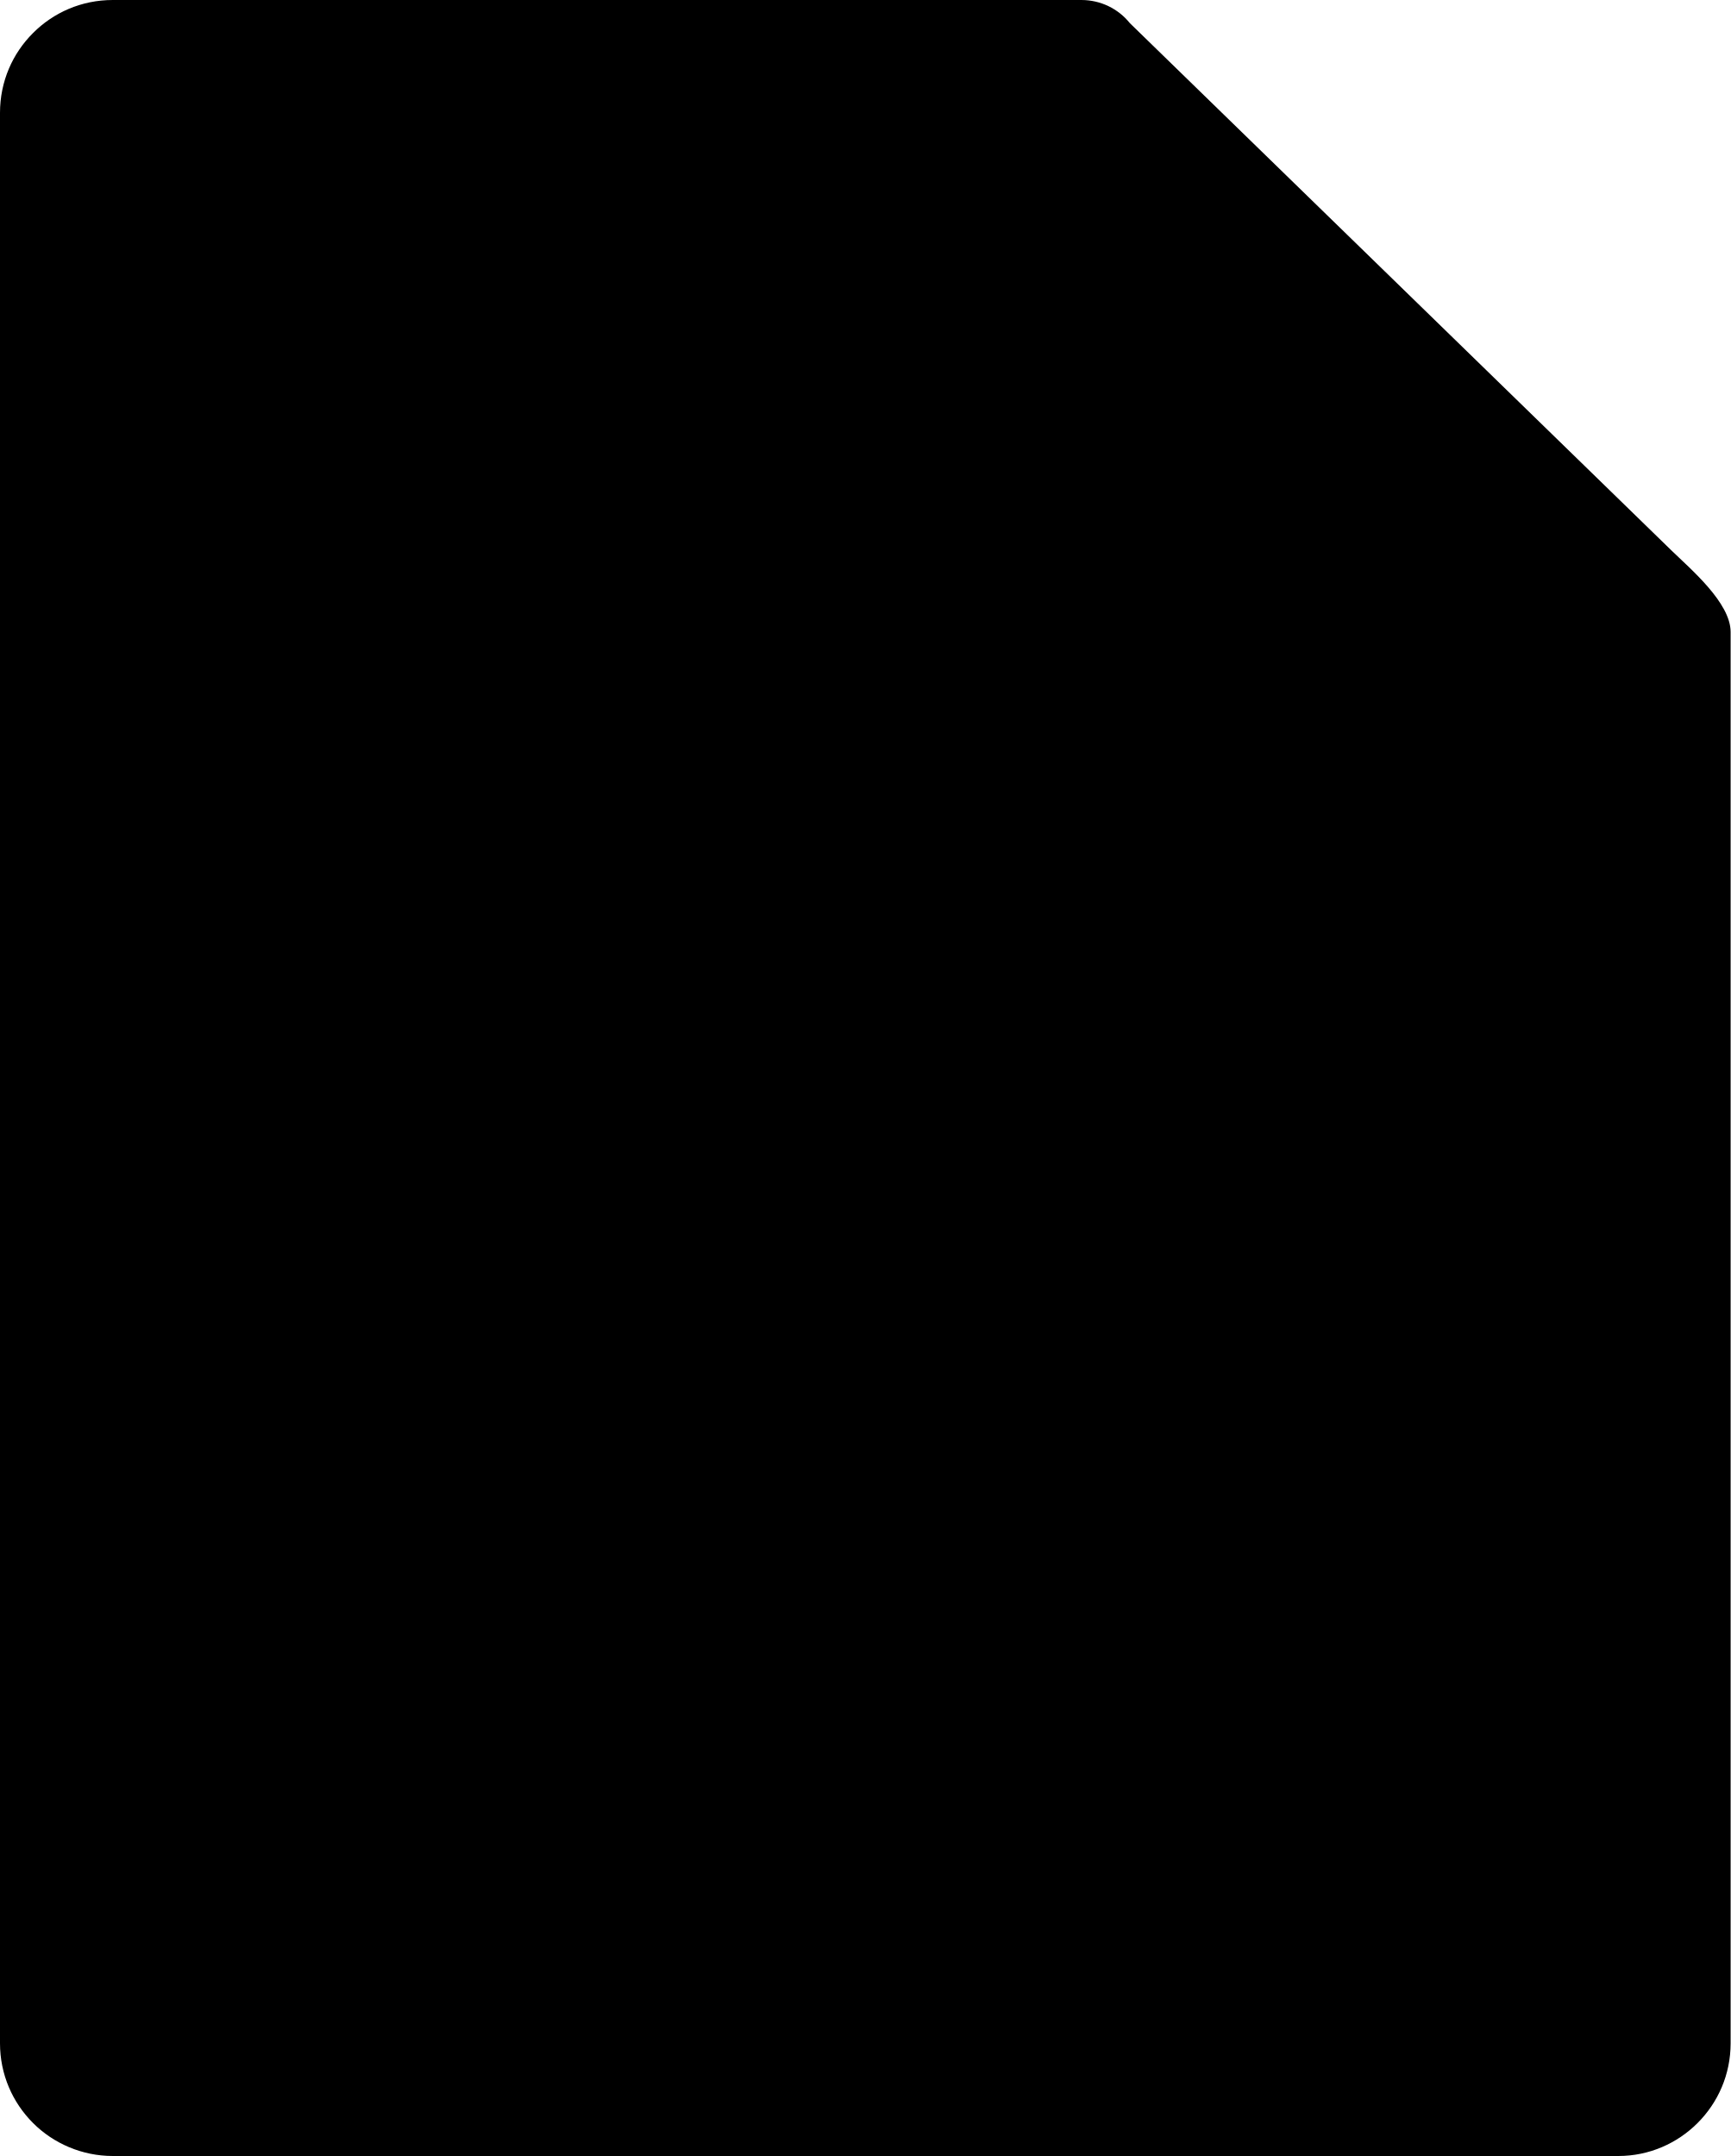
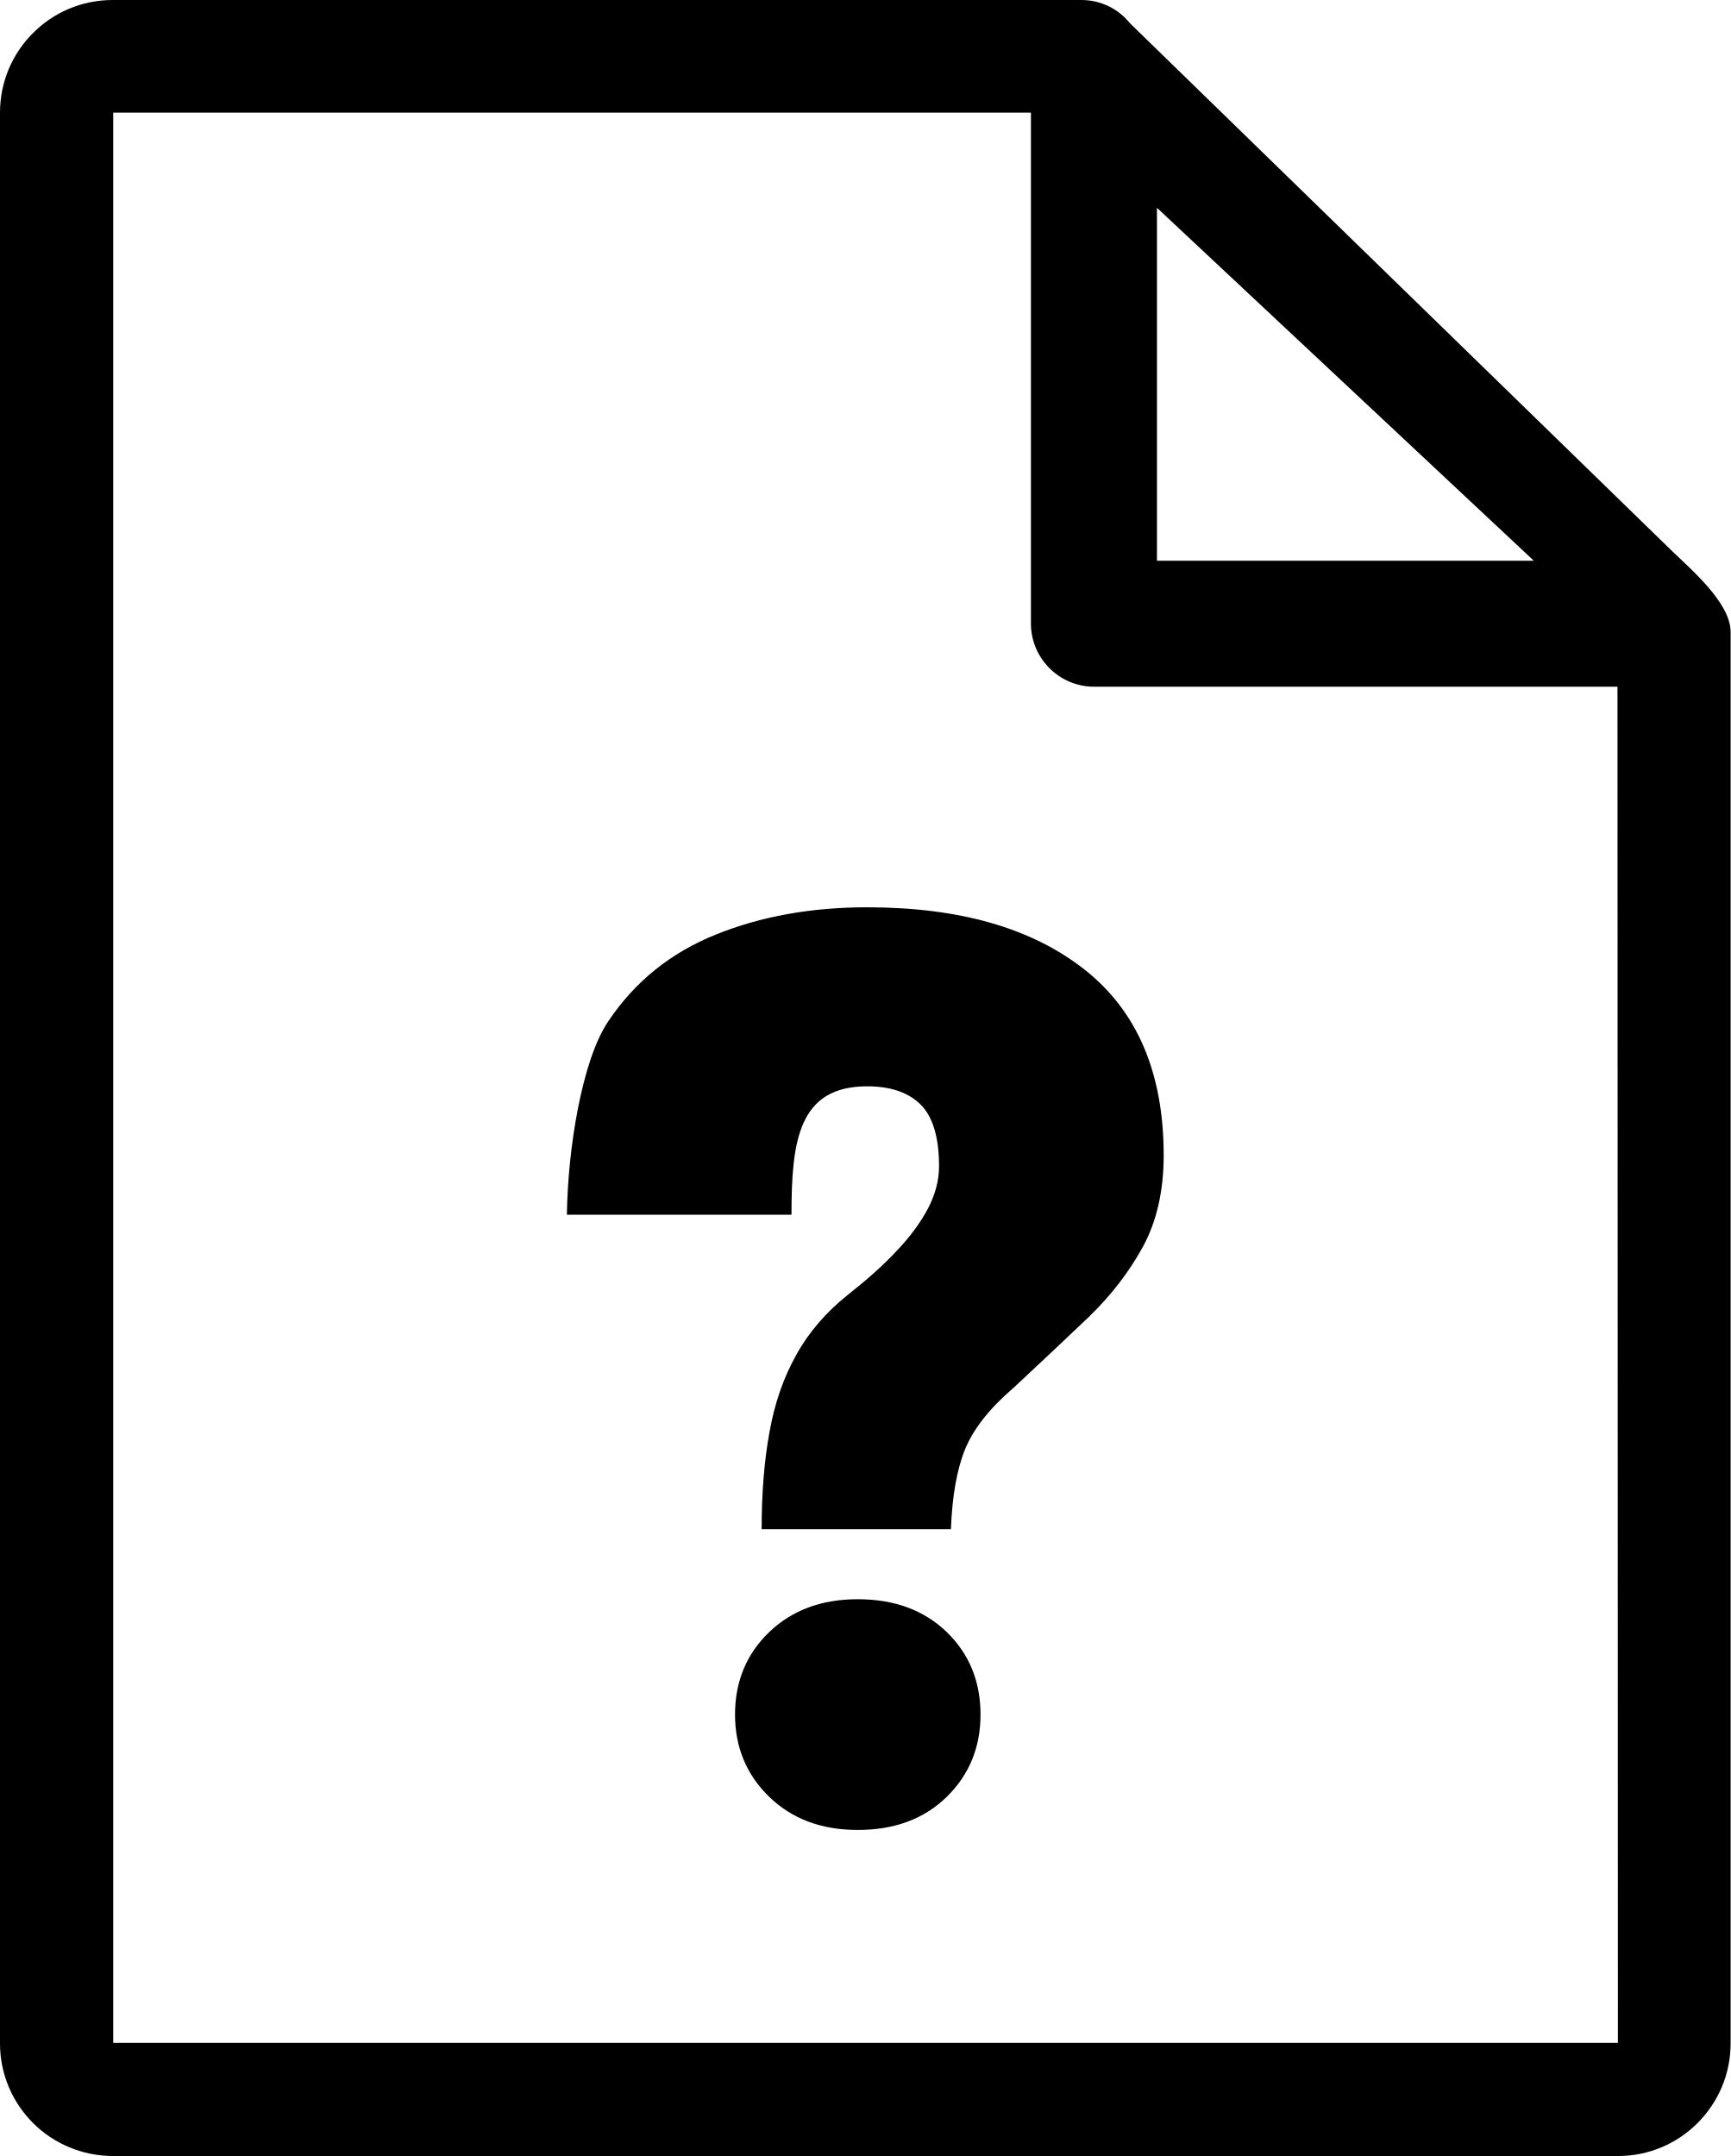
- <svg xmlns="http://www.w3.org/2000/svg" shape-rendering="geometricPrecision" text-rendering="geometricPrecision" image-rendering="optimizeQuality" fillRule="evenodd" clipRule="evenodd" viewBox="0 0 411 512.07">
+ <svg xmlns="http://www.w3.org/2000/svg" shape-rendering="geometricPrecision" text-rendering="geometricPrecision" image-rendering="optimizeQuality" fill-rule="evenodd" clip-rule="evenodd" viewBox="0 0 411 512.07">
  <path d="M411 485.29c0 7.44-3 14.1-7.85 18.95-4.82 4.83-11.5 7.83-18.82 7.83H26.79c-7.32 0-14.12-3-18.94-7.83C3 499.39 0 492.73 0 485.29V26.79c0-7.45 3-14.13 7.85-18.95C12.67 3 19.33 0 26.79 0h230.02c4.58 0 8.77 2.08 11.51 5.49l128.61 125.23c4.48 4.37 14.07 12.4 14.07 19.38v335.19zM180.88 363.2c0-8.56.61-16.24 1.86-23.04 1.21-6.83 3.33-12.96 6.35-18.34 2.96-5.38 7.09-10.16 12.26-14.29 4.52-3.56 8.39-6.98 11.56-10.4 3.22-3.36 5.68-6.73 7.45-10.05 1.75-3.37 2.65-6.69 2.65-10.06 0-6.73-1.4-11.62-4.27-14.57-2.87-2.93-7.14-4.44-12.81-4.44-16.35 0-17.96 13.1-17.96 30.49h-53.34c.21-15.44 3.51-36.54 9.81-45.91 6.32-9.43 14.82-16.3 25.54-20.61 10.7-4.34 22.72-6.49 35.95-6.49 21.91 0 39.1 4.92 51.62 14.78 12.52 9.85 18.81 24.58 18.81 44.13 0 8.45-1.66 15.64-4.88 21.62-3.27 5.99-7.53 11.57-12.87 16.74a2252.96 2252.96 0 0 1-17.9 16.85c-5.73 4.92-9.55 9.79-11.51 14.58-1.96 4.83-3.07 11.16-3.37 19.01h-44.95zm-6.32 44.03c0-7.85 2.71-14.38 8.08-19.56 5.44-5.22 12.42-7.84 21.07-7.84 8.75 0 15.79 2.62 21.17 7.84 5.32 5.18 7.98 11.71 7.98 19.56 0 7.74-2.66 14.27-7.98 19.5-5.38 5.28-12.42 7.9-21.17 7.9-8.65 0-15.63-2.62-21.07-7.9-5.37-5.23-8.08-11.76-8.08-19.5zm100.2-357.88 89.5 83.83h-89.5V49.35zM384.13 163.1c0 105.36.1 216.67.1 322.1H26.89V26.75h217.94v121.32c0 8.24 6.67 15.03 15.02 15.03h124.28z" />
</svg>
